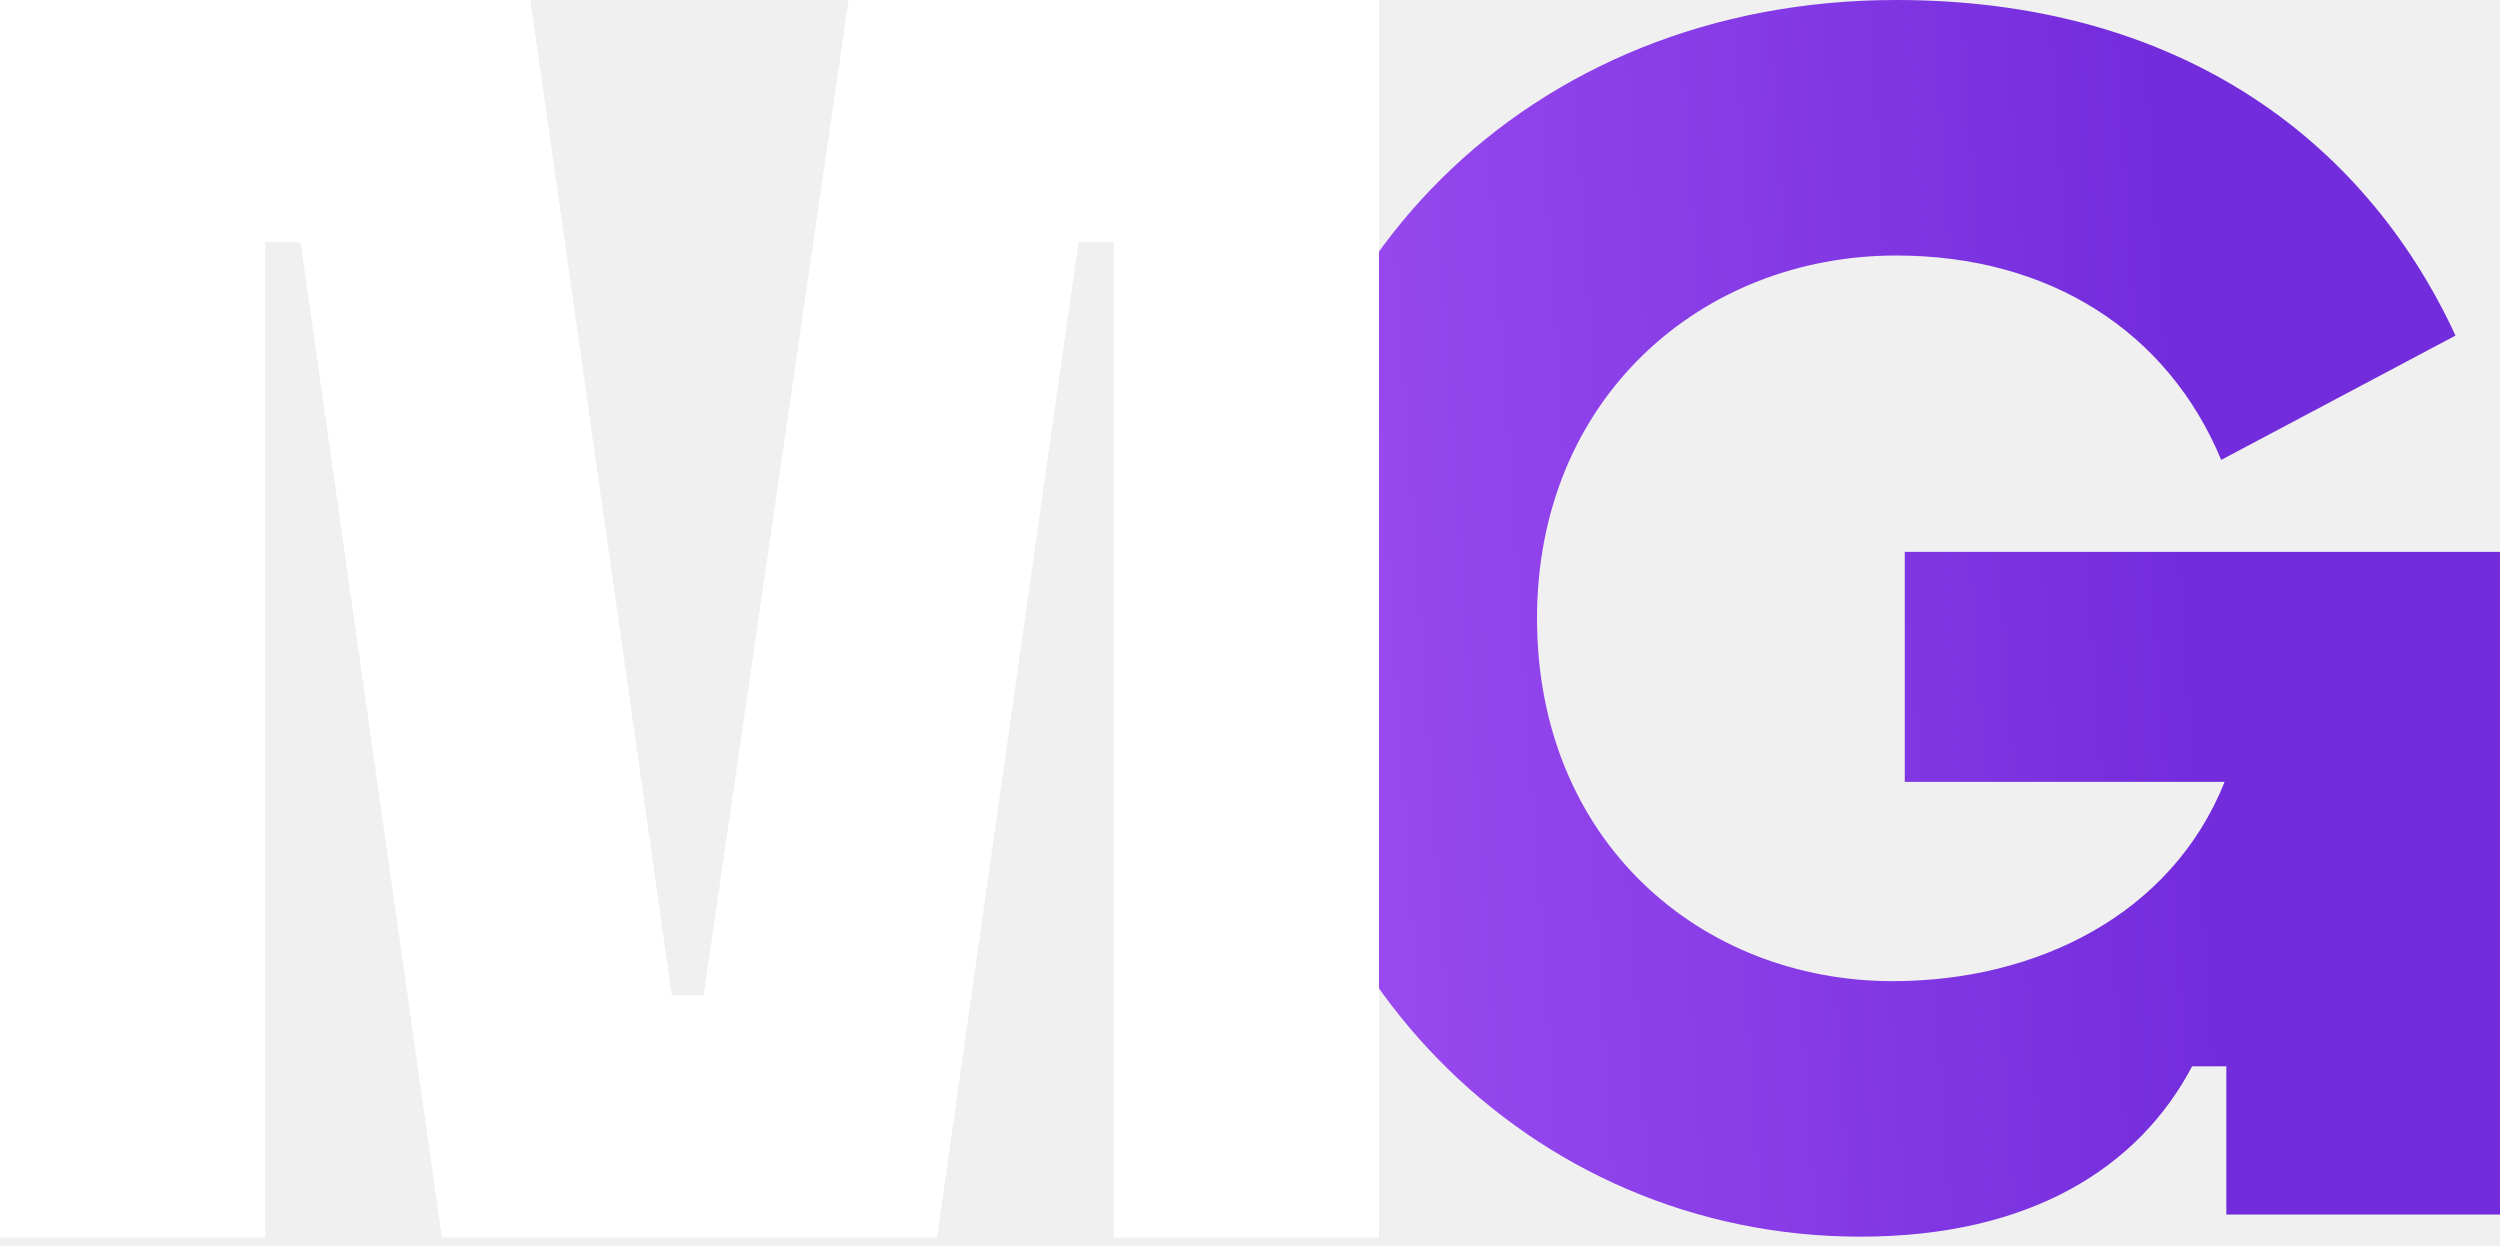
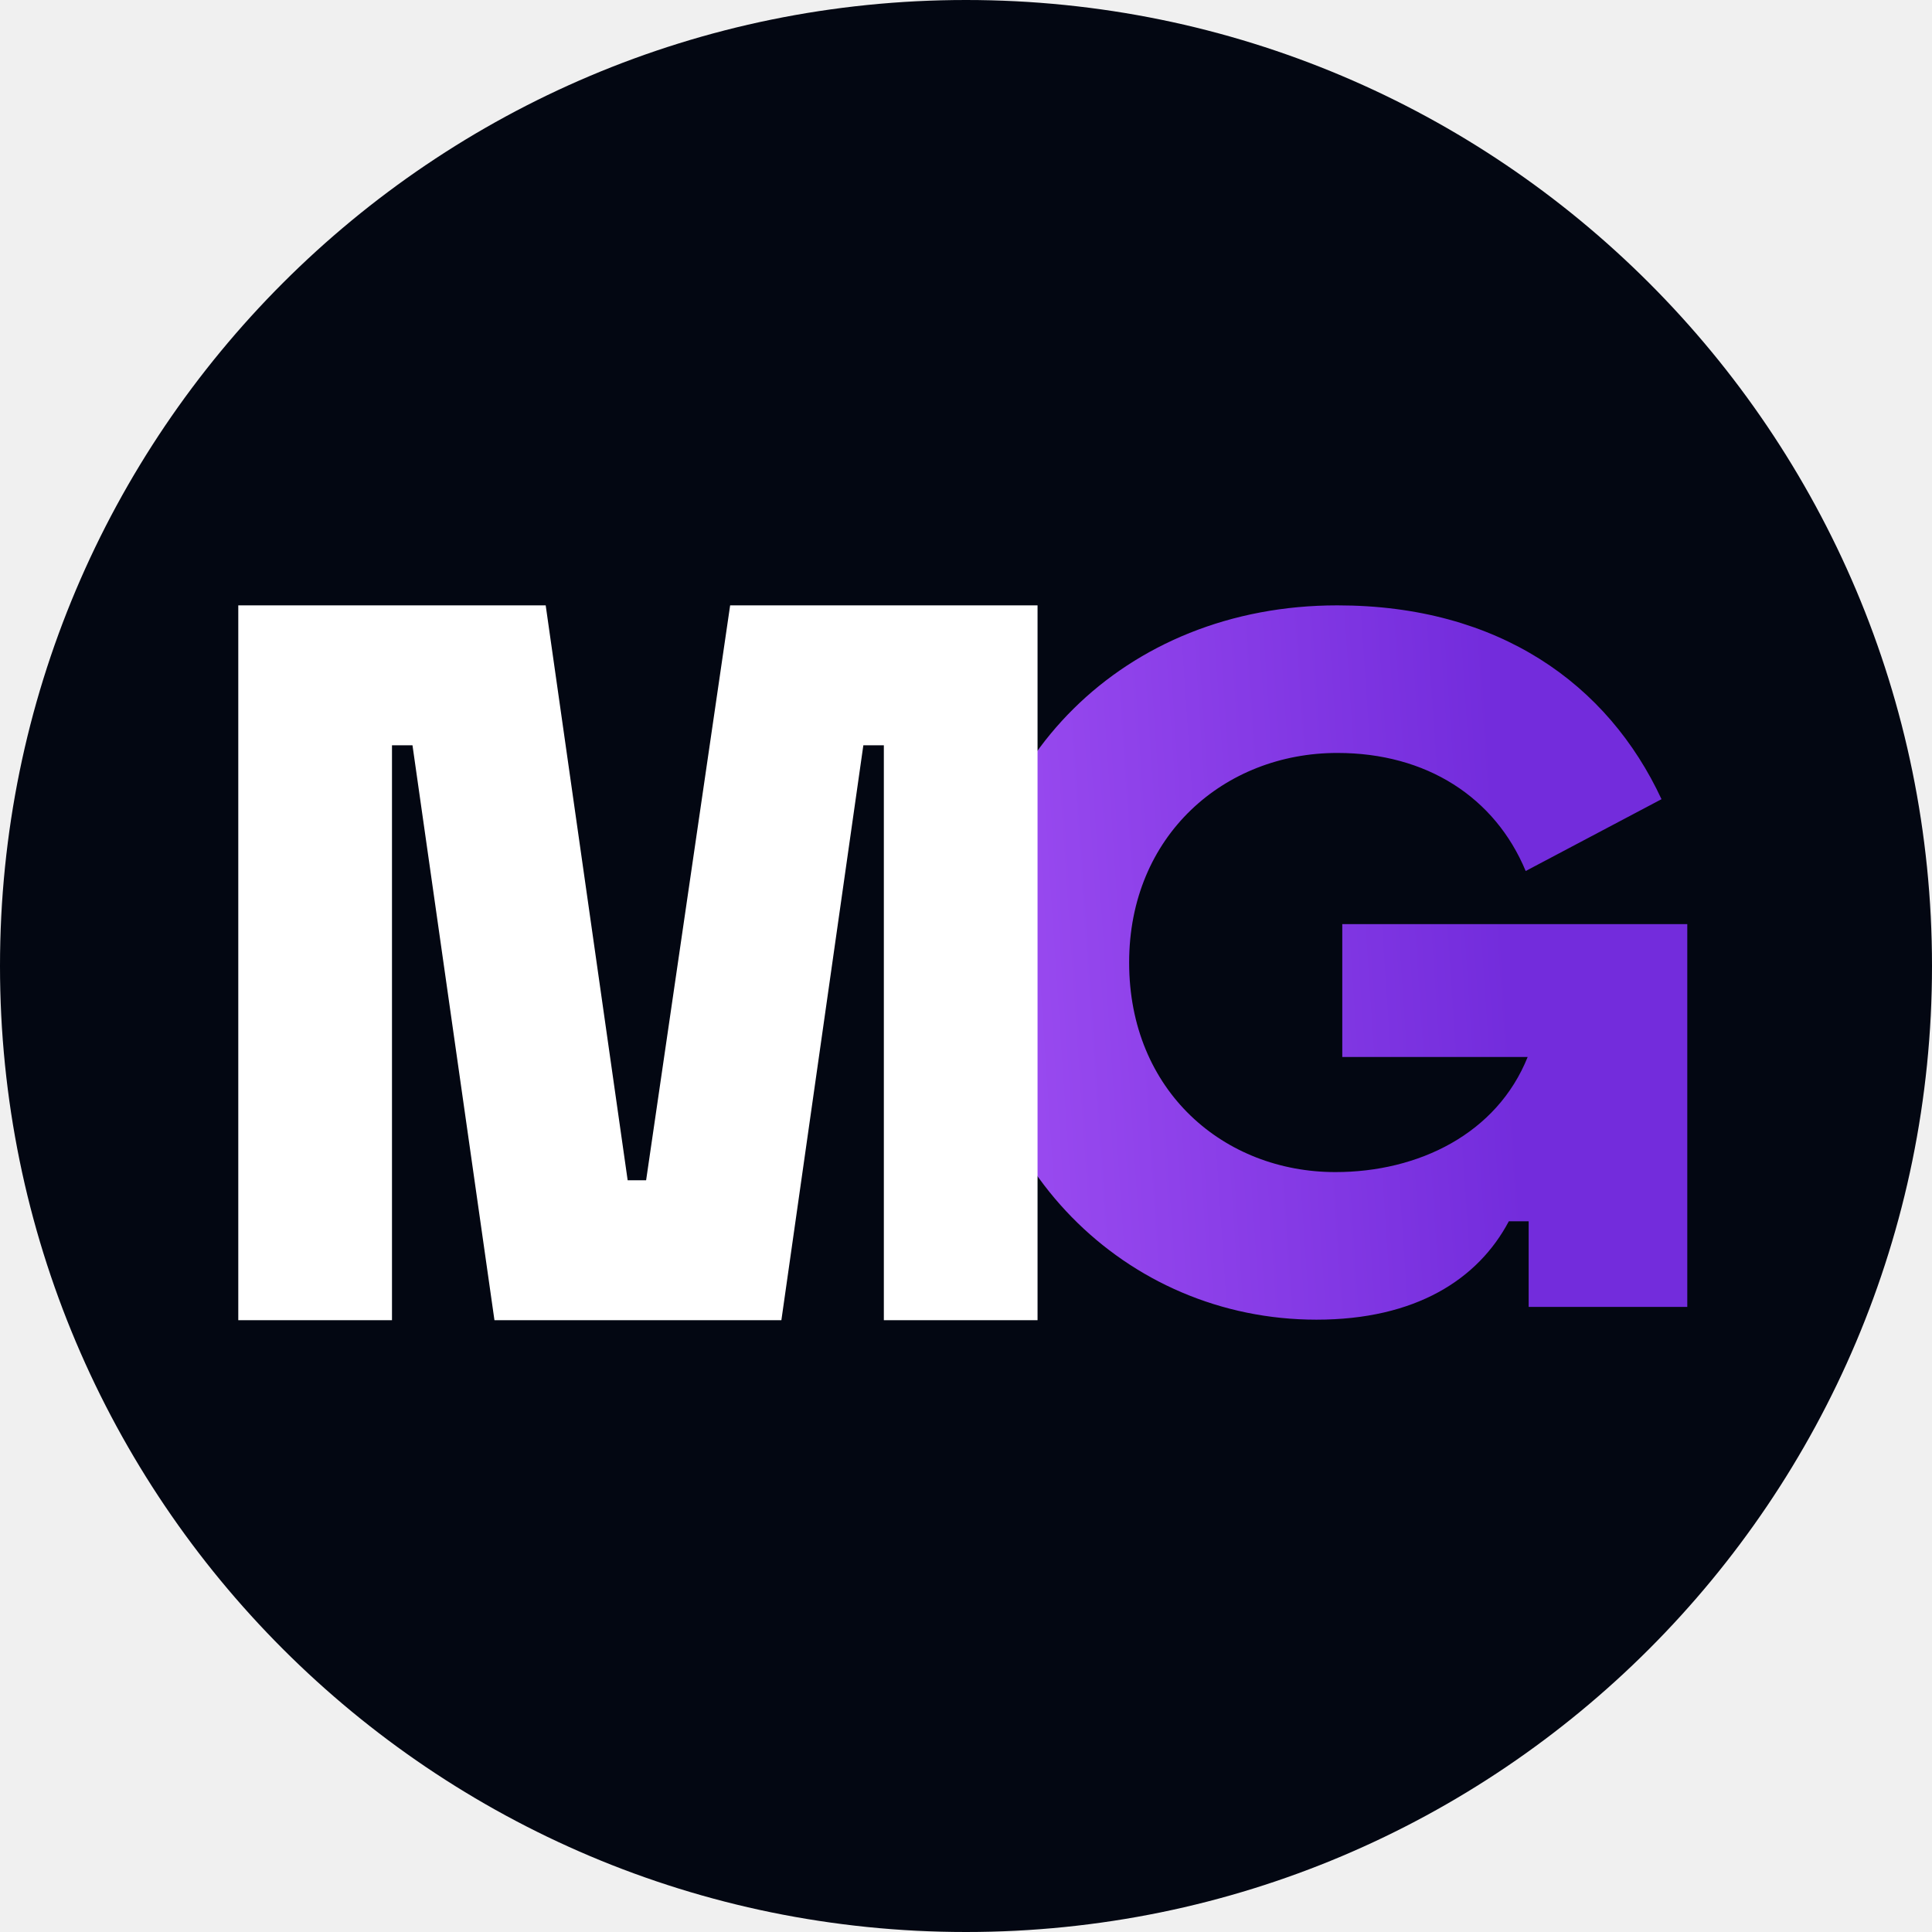
- <svg xmlns="http://www.w3.org/2000/svg" width="281" height="140" viewBox="0 0 281 140" fill="none">
-   <path d="M209.097 139C171.992 139 142 108.941 142 69.5C142 30.442 171.607 0 213.134 0C244.472 0 265.62 15.317 276.001 37.718L249.663 51.694C243.703 37.335 230.437 28.719 213.134 28.719C191.217 28.719 172.761 44.802 172.761 69.5C172.761 94.581 191.217 110.281 212.75 110.281C228.899 110.281 244.087 102.814 250.047 87.88H214.095V62.033H281V136.511H250.239V119.854H246.394C240.434 131.15 228.322 139 209.097 139Z" fill="url(#paint0_linear_59_103)" />
-   <path d="M49.679 139.103L33.782 27.224H29.808V139.103H0V0H59.615L75.513 111.878H79.09L95.385 0H155V139.103H125.192V27.224H121.218L105.321 139.103H49.679Z" fill="white" />
+ <svg xmlns="http://www.w3.org/2000/svg" width="300" height="300">
  <defs>
-     <linearGradient id="paint0_linear_59_103" x1="246" y1="64.5" x2="128" y2="72.5" gradientUnits="userSpaceOnUse">
-       <stop stop-color="#732CDC" />
-       <stop offset="1" stop-color="#A251F4" />
+     <linearGradient id="a" x1="74.82%" x2="-10.072%" y1="46.427%" y2="52.144%">
+       <stop offset="0%" stop-color="#732CDC" />
+       <stop offset="100%" stop-color="#A251F4" />
    </linearGradient>
  </defs>
+   <g fill="none" fill-rule="evenodd">
+     <circle cx="150" cy="150" r="150" fill="#030712" />
+     <g fill-rule="nonzero">
+       <path fill="url(#a)" d="M167.426 110.918c-29.71 0-53.725-23.986-53.725-55.46C113.701 24.293 137.408 0 170.66 0c25.093 0 42.026 12.222 50.338 30.098L199.908 41.25c-4.772-11.458-15.394-18.333-29.25-18.333-17.548 0-32.326 12.833-32.326 32.542 0 20.014 14.778 32.542 32.02 32.542 12.93 0 25.091-5.959 29.864-17.875h-28.788V49.5H225v59.432h-24.63V95.64h-3.08c-4.772 9.014-14.47 15.278-29.864 15.278Z" transform="translate(37 94)" />
+       <path fill="#FFF" d="M76.779 205 64.05 115.724h-3.183V205H37V94h47.735l12.729 89.275h2.864L113.376 94h47.734v111h-23.867v-89.276h-3.182L121.332 205z" />
+     </g>
+   </g>
</svg>
